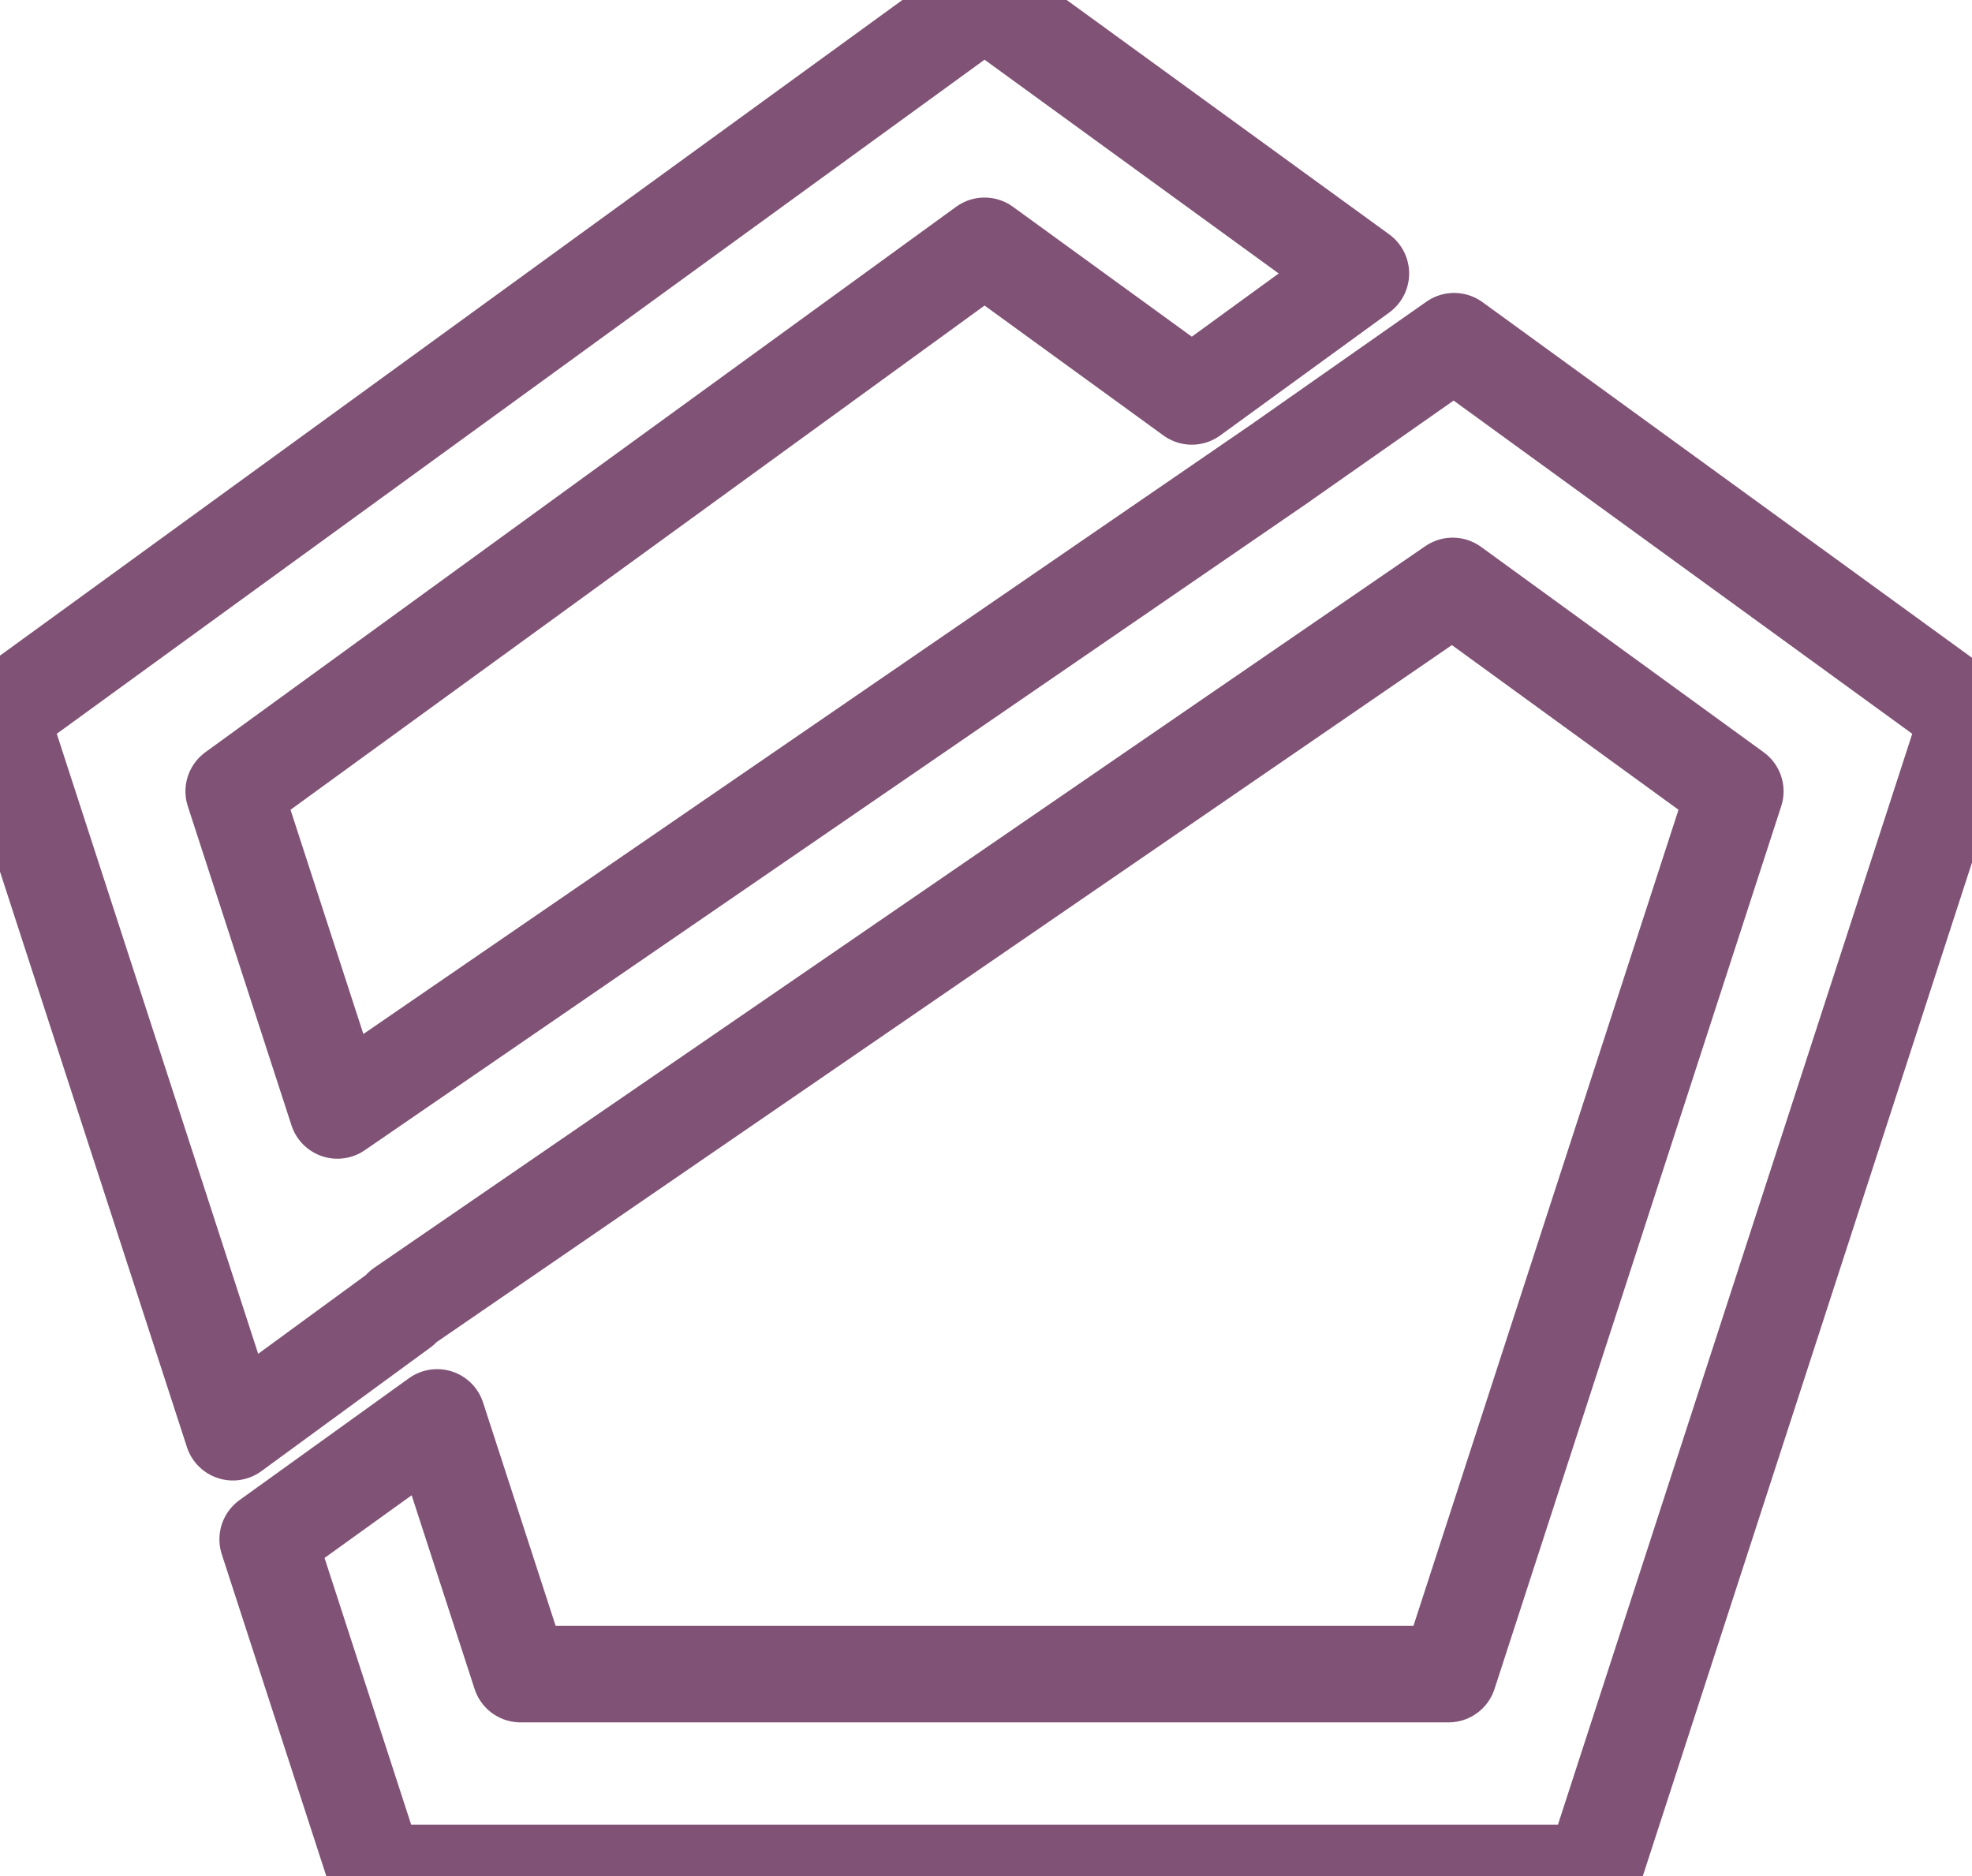
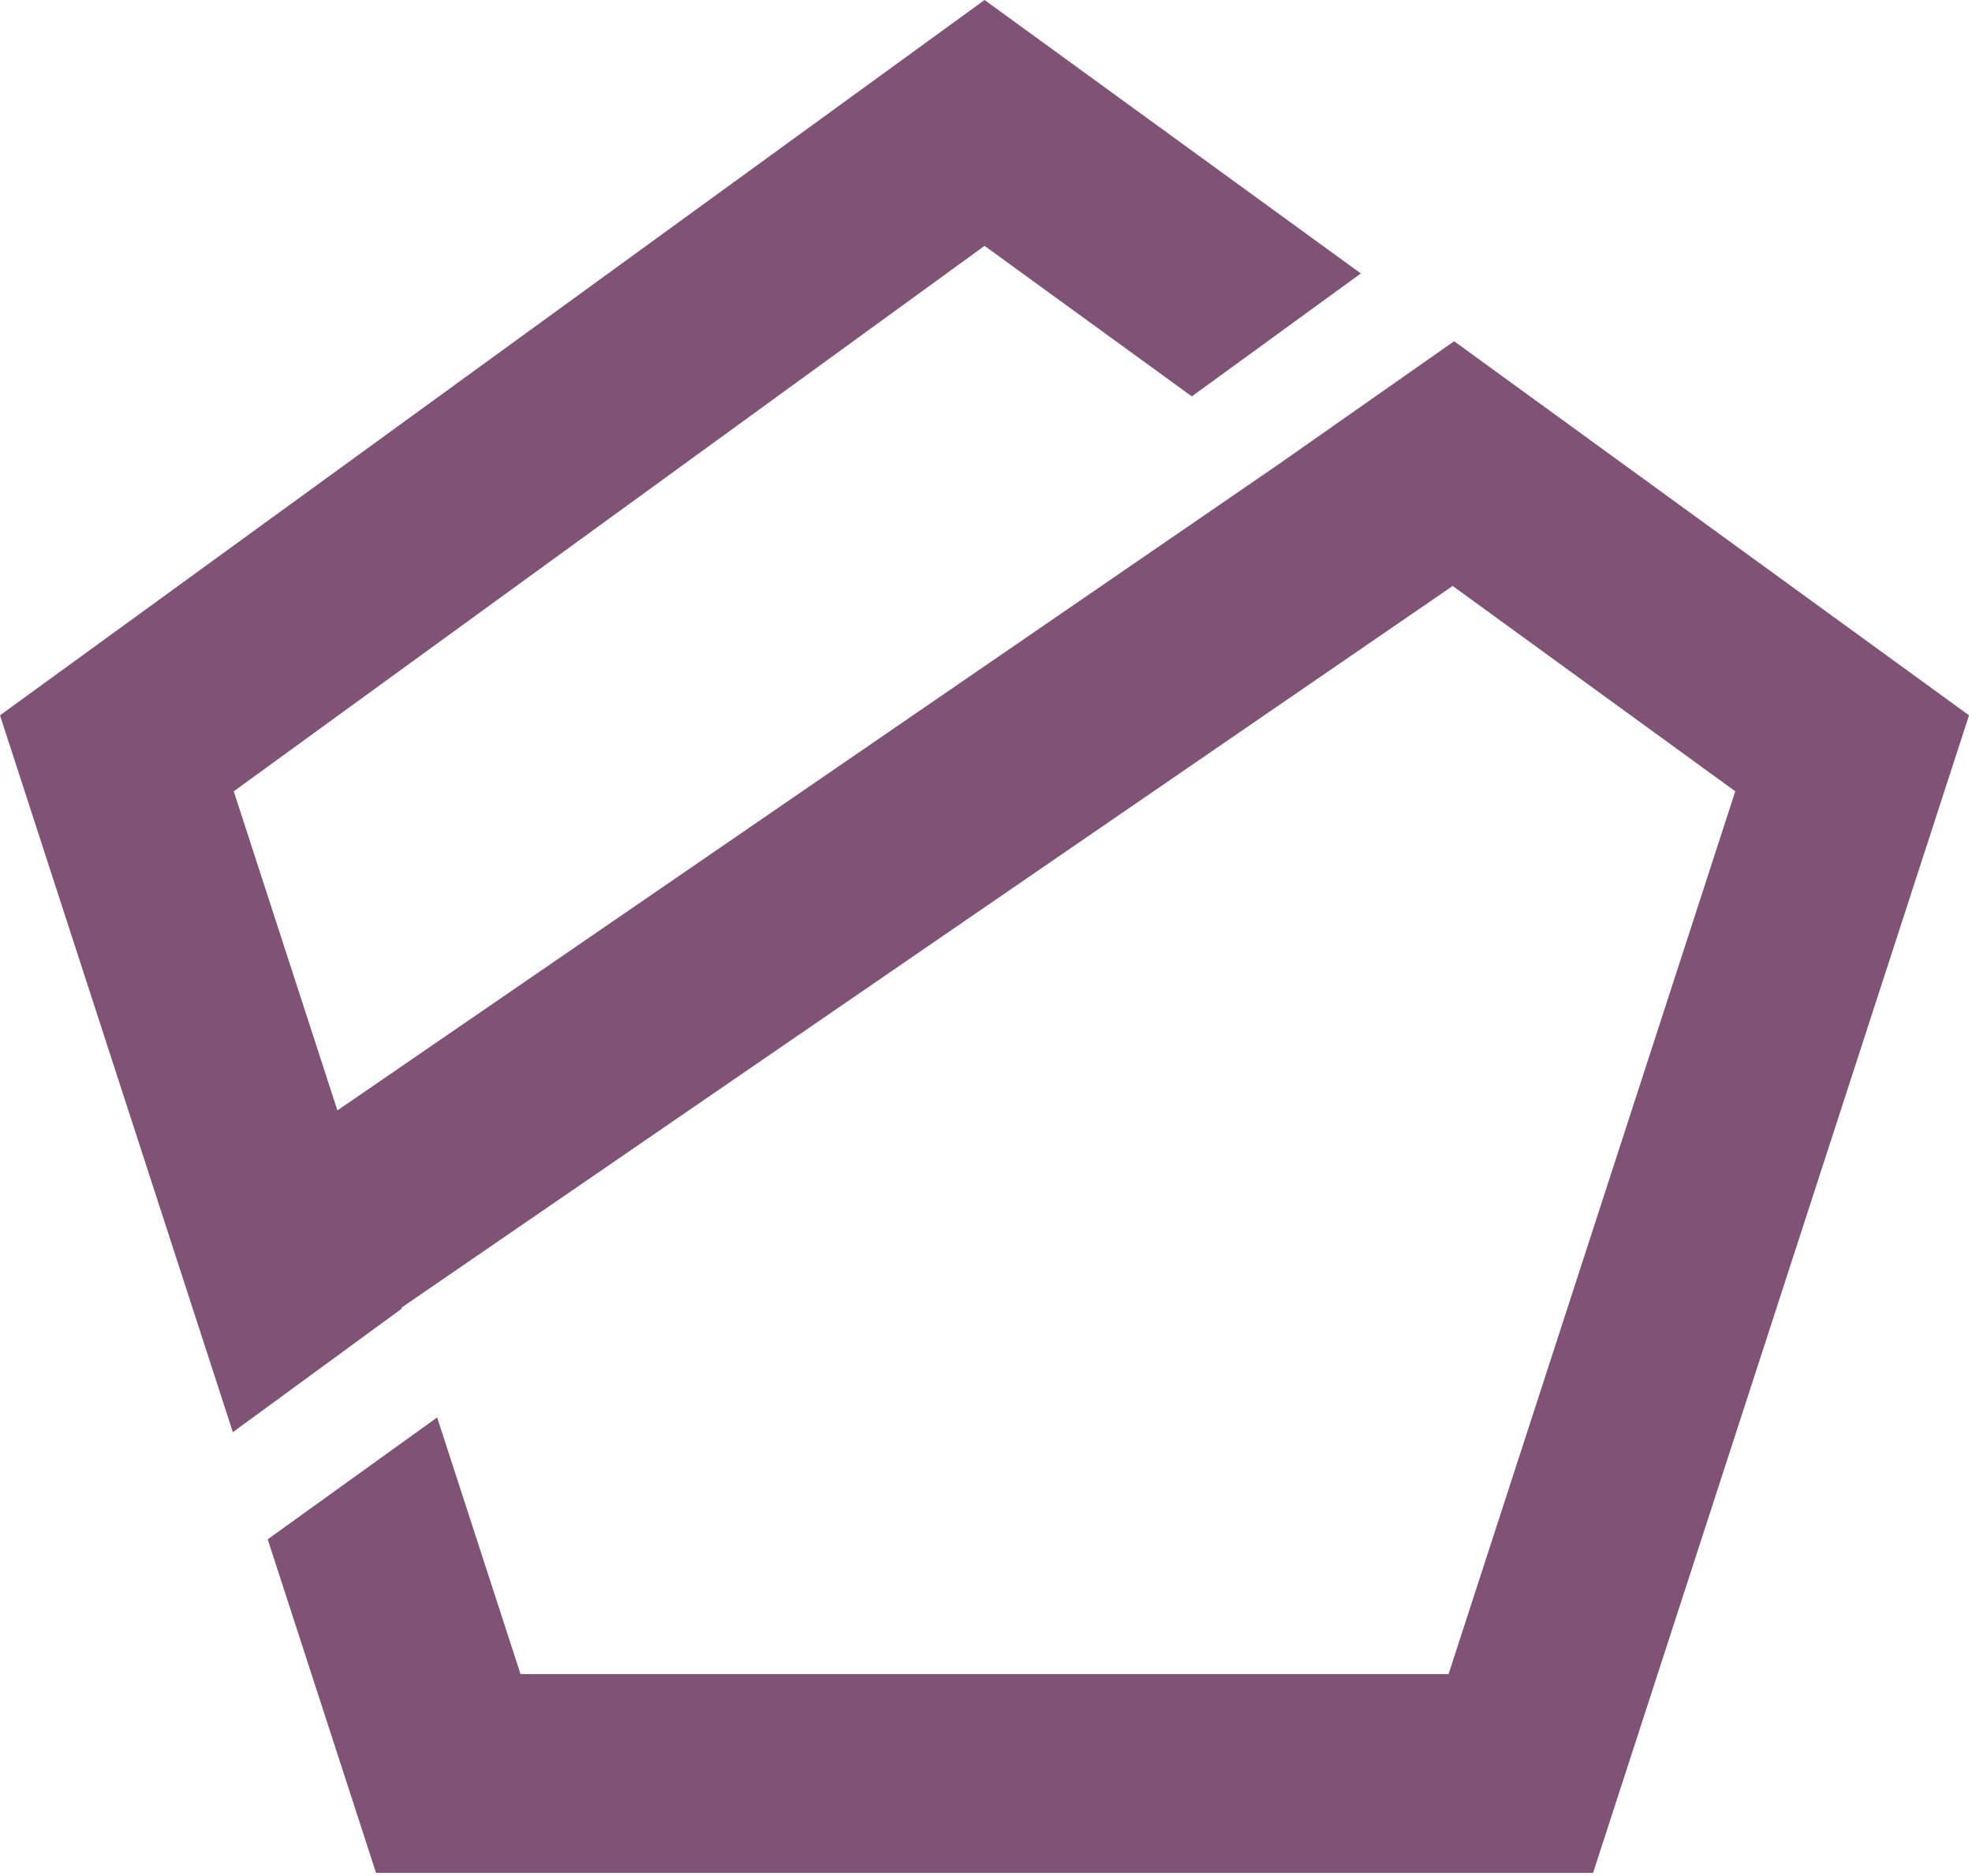
- <svg xmlns="http://www.w3.org/2000/svg" viewBox="0 0 245 233" fill="none">
-   <path d="M180.66 42.39 159.27 57.38 159.27 57.39 41.92 137.94 29.04 98.3     122.32 30.54 148.07 49.24 169.07 33.97 122.32 0 0 88.86 28.93 177.91     39.09 170.48 39.09 170.48 49.92 162.56 49.88 162.44 180.48 72.79     180.48 72.79 215.59 98.3 179.97 207.96 64.67 207.96 54.31 176.08     33.26 191.22 46.72 232.66 197.92 232.66 244.63 88.86 180.66 42.39Z" fill="none" stroke="#805276" stroke-width="12" stroke-linejoin="round" />
+ <svg xmlns="http://www.w3.org/2000/svg" viewBox="0 0 245 233">
+   <path d="M180.66 42.39 159.27 57.38 159.27 57.39 41.92 137.94 29.04 98.3     122.32 30.54 148.07 49.24 169.07 33.97 122.32 0 0 88.86 28.93 177.91     39.09 170.48 39.09 170.48 49.92 162.56 49.88 162.44 180.48 72.79     180.48 72.79 215.59 98.3 179.97 207.96 64.67 207.96 54.31 176.08     33.26 191.22 46.72 232.66 197.92 232.66 244.63 88.86 180.66 42.39Z" fill="#805276" />
</svg>
